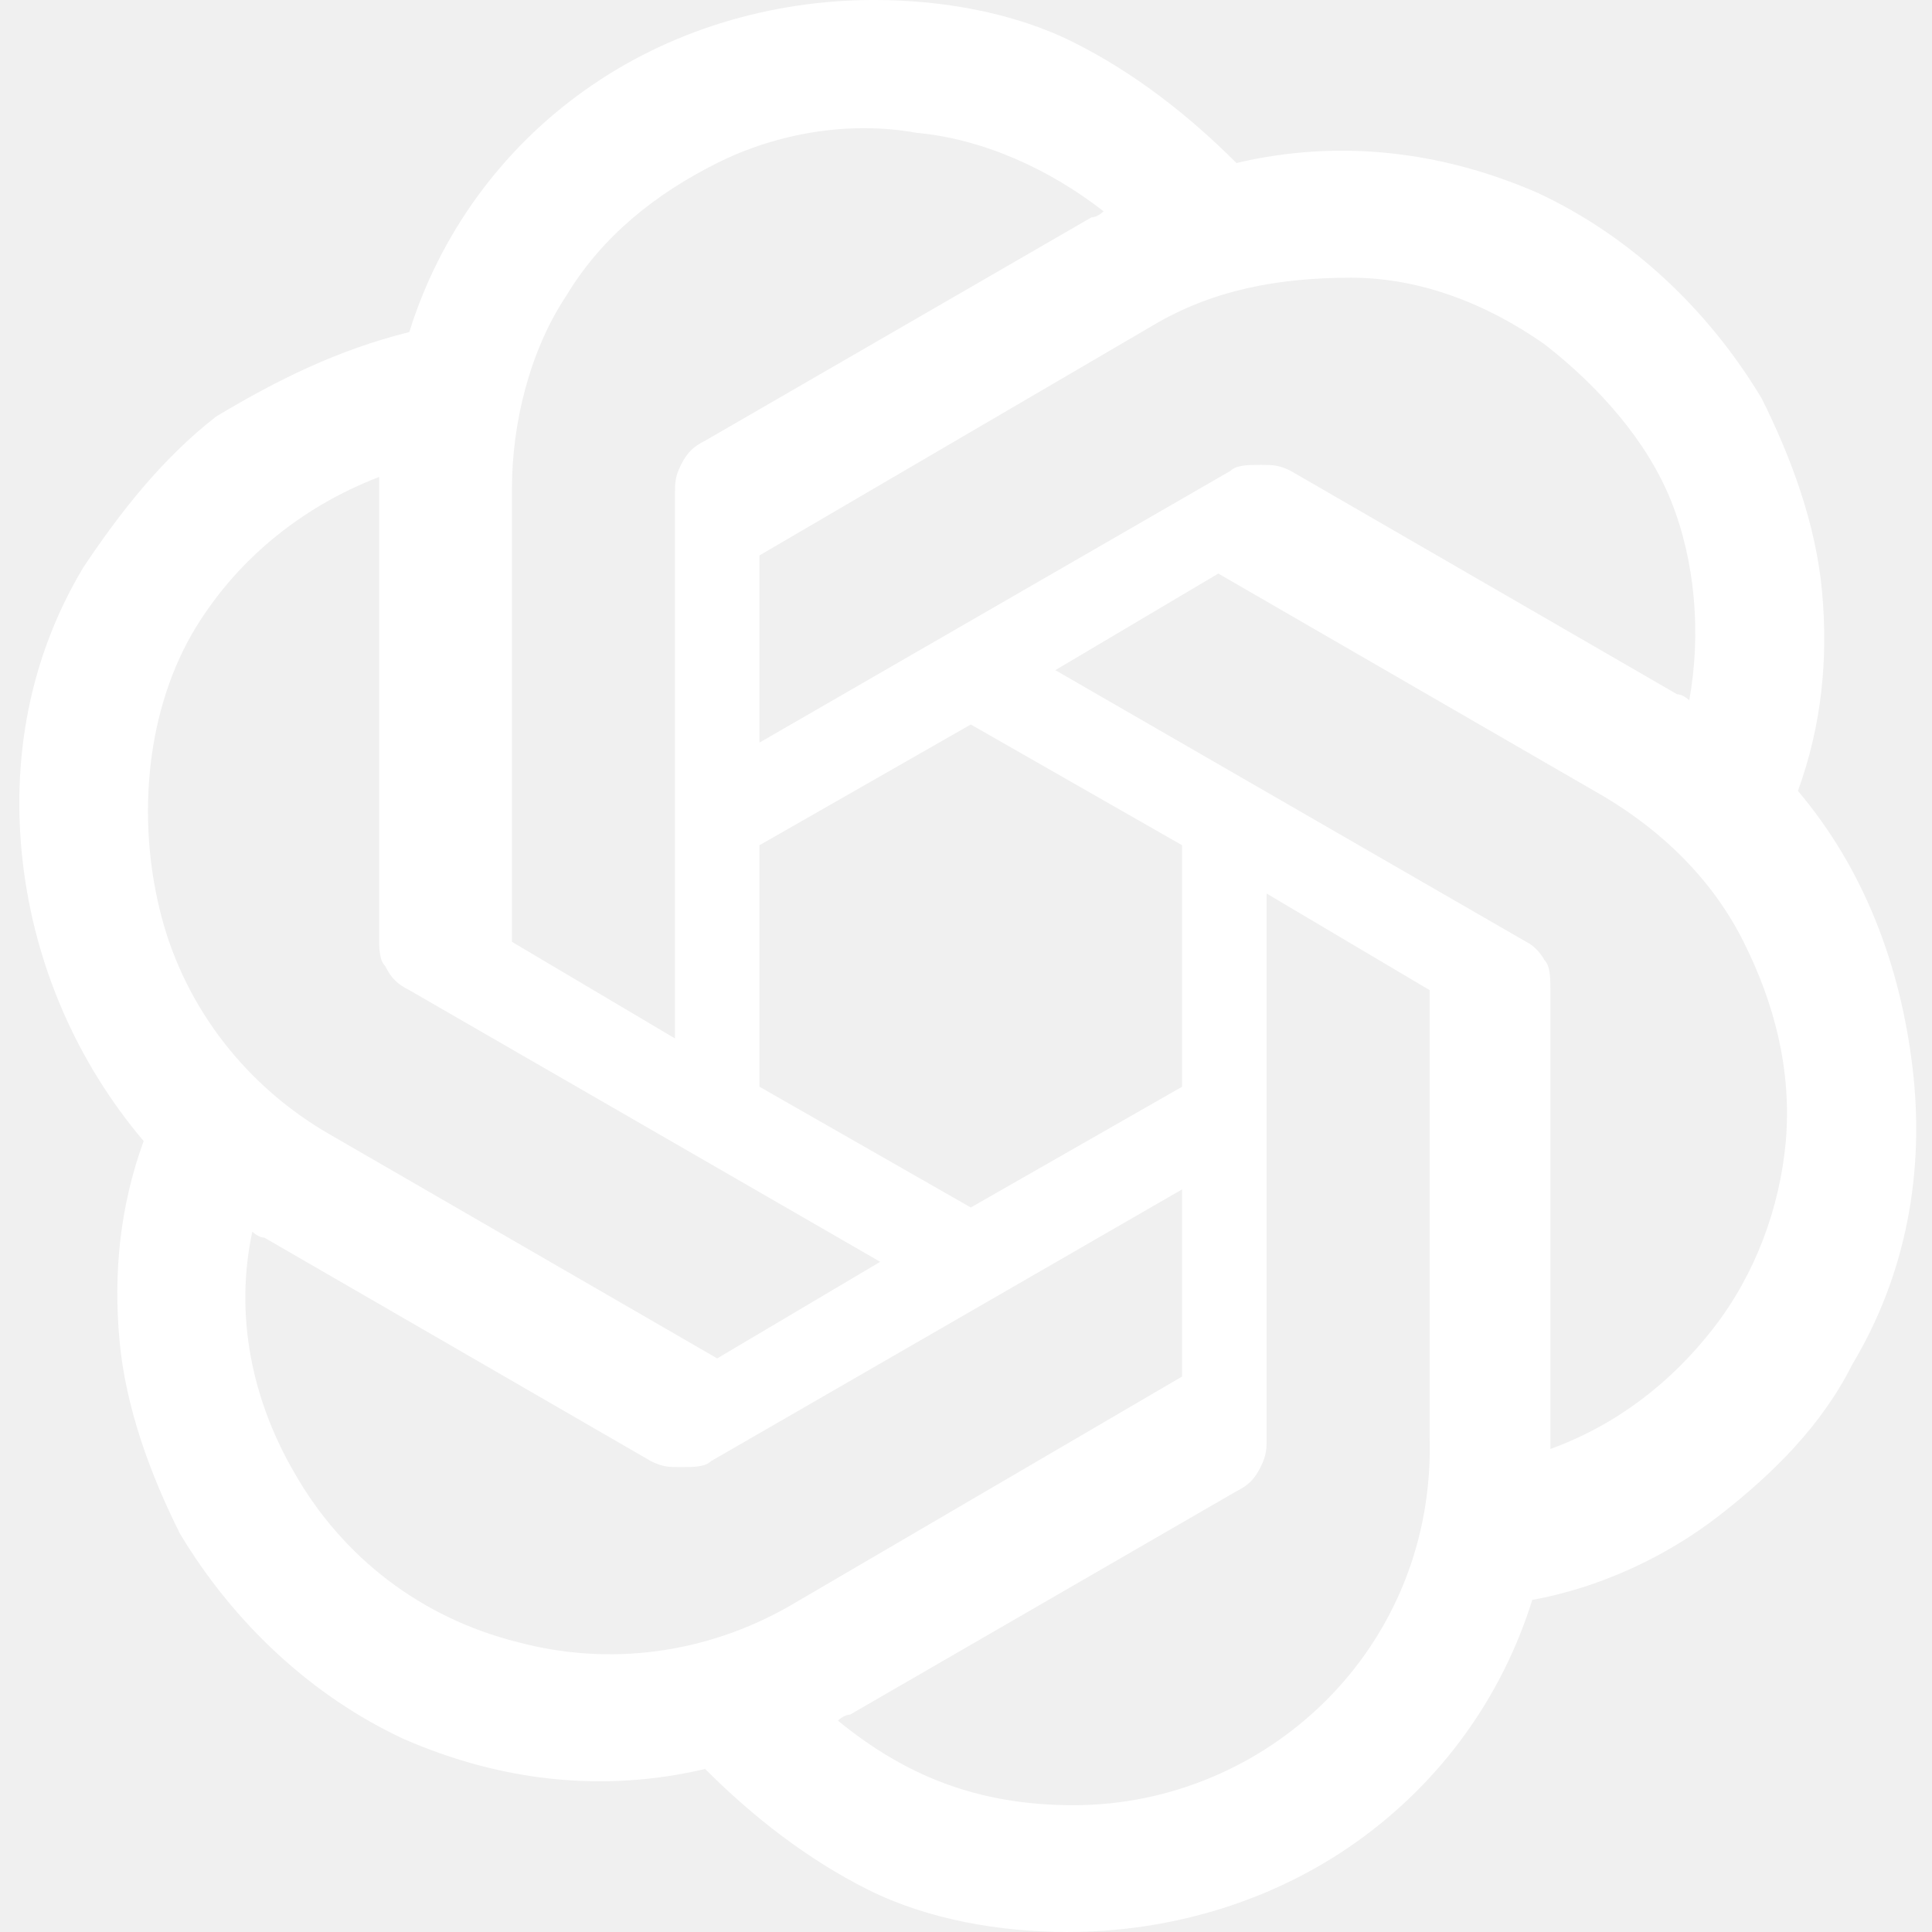
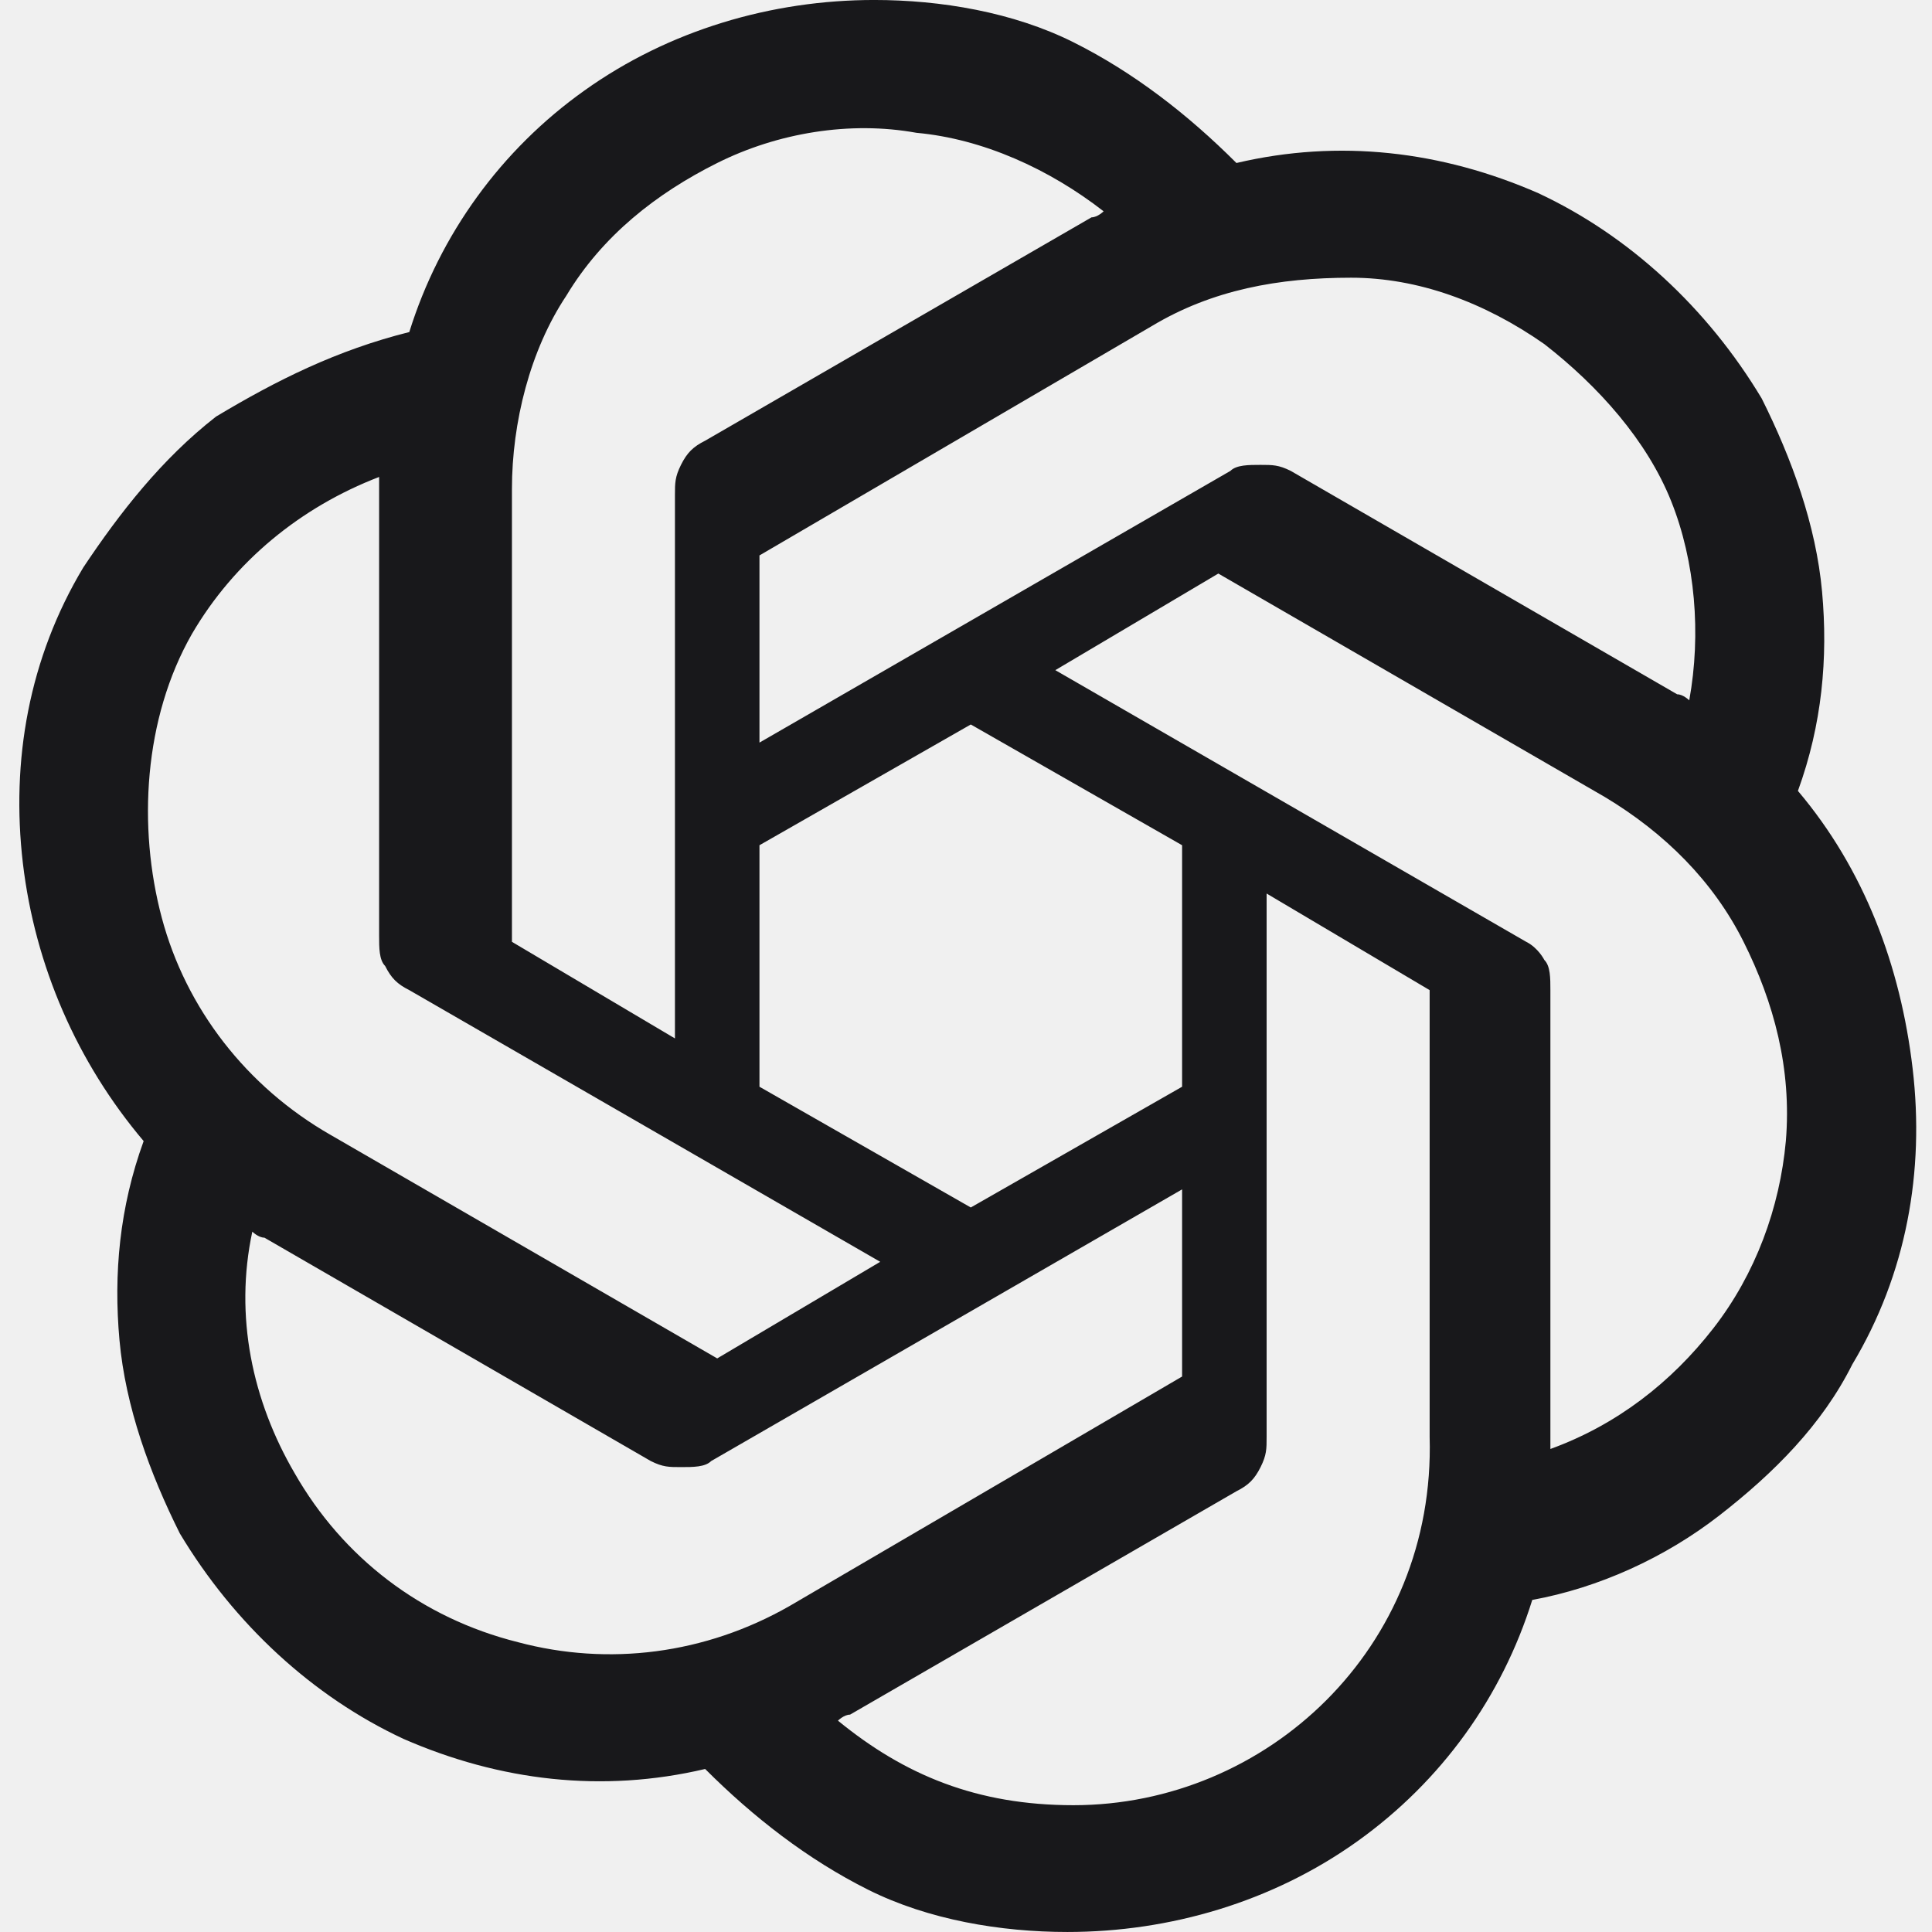
<svg xmlns="http://www.w3.org/2000/svg" fill="none" viewBox="0 0 100 100">
  <g clip-path="url(#a)">
-     <path fill="#fff" d="M93.06 40.937c1.25-3.438 1.563-6.875 1.25-10.313-.312-3.437-1.562-6.875-3.125-10-2.812-4.687-6.875-8.437-11.562-10.625-5-2.187-10.313-2.812-15.625-1.562-2.5-2.5-5.313-4.688-8.438-6.25S48.685-.001 45.248-.001c-5.313 0-10.625 1.563-15 4.688a24.16 24.16 0 0 0-9.063 12.5c-3.75.937-6.875 2.5-10 4.374-2.812 2.188-5 5-6.875 7.813-2.812 4.688-3.75 10-3.125 15.313a27.2 27.2 0 0 0 6.25 14.375c-1.25 3.437-1.562 6.874-1.25 10.312s1.563 6.875 3.125 10c2.813 4.688 6.875 8.438 11.563 10.625 5 2.188 10.312 2.813 15.625 1.563 2.5 2.5 5.312 4.687 8.437 6.25s6.875 2.187 10.313 2.187c5.312 0 10.625-1.562 15-4.687s7.5-7.5 9.062-12.5c3.438-.626 6.875-2.188 9.688-4.376 2.812-2.187 5.312-4.687 6.875-7.812 2.812-4.687 3.75-10 3.125-15.312-.625-5.313-2.5-10.313-5.938-14.375m-37.5 52.5c-5 0-8.75-1.563-12.187-4.376 0 0 .312-.312.625-.312l20-11.562c.625-.313.937-.626 1.25-1.25.312-.626.312-.938.312-1.563V46.249l8.438 5v23.125c.312 10.938-8.438 19.063-18.438 19.063M15.248 76.249c-2.188-3.75-3.125-8.125-2.188-12.5 0 0 .313.312.625.312l20 11.563c.625.313.938.313 1.563.313s1.25 0 1.562-.313l24.375-14.062v9.687L40.873 83.124c-4.375 2.5-9.375 3.125-14.063 1.875-5-1.25-9.062-4.375-11.562-8.75M9.935 32.812c2.188-3.75 5.625-6.563 9.688-8.125v23.75c0 .625 0 1.25.312 1.562.313.625.625.938 1.25 1.25L45.56 65.311l-8.437 5-20-11.562c-4.375-2.5-7.5-6.562-8.75-11.25s-.938-10.312 1.562-14.687m69.063 15.937L54.623 34.687l8.437-5 20 11.562c3.125 1.875 5.625 4.375 7.188 7.5s2.5 6.563 2.187 10.313c-.312 3.437-1.562 6.874-3.75 9.687s-5 5-8.437 6.25v-23.75c0-.625 0-1.25-.313-1.562 0 0-.312-.625-.937-.938m8.437-12.5s-.312-.312-.625-.312l-20-11.563c-.625-.312-.937-.312-1.562-.312s-1.25 0-1.563.312L39.31 38.437v-9.688l20.313-11.875c3.125-1.875 6.562-2.5 10.312-2.5 3.438 0 6.875 1.25 10 3.437 2.813 2.188 5.313 5 6.563 8.125s1.562 6.876.937 10.313m-52.5 17.5-8.437-5V25.311c0-3.437.937-7.187 2.812-10 1.875-3.124 4.688-5.312 7.813-6.874 3.125-1.563 6.875-2.188 10.312-1.563 3.438.313 6.875 1.875 9.688 4.063 0 0-.313.312-.625.312l-20 11.562c-.625.313-.938.625-1.25 1.25s-.313.938-.313 1.563zm4.375-10 10.938-6.25 10.937 6.25v12.5l-10.937 6.25-10.938-6.25z" />
+     <path fill="#18181b" d="M93.06 40.937c1.25-3.438 1.563-6.875 1.25-10.313-.312-3.437-1.562-6.875-3.125-10-2.812-4.687-6.875-8.437-11.562-10.625-5-2.187-10.313-2.812-15.625-1.562-2.5-2.5-5.313-4.688-8.438-6.25S48.685-.001 45.248-.001c-5.313 0-10.625 1.563-15 4.688a24.16 24.16 0 0 0-9.063 12.5c-3.75.937-6.875 2.5-10 4.374-2.812 2.188-5 5-6.875 7.813-2.812 4.688-3.75 10-3.125 15.313a27.2 27.2 0 0 0 6.25 14.375c-1.25 3.437-1.562 6.874-1.25 10.312s1.563 6.875 3.125 10c2.813 4.688 6.875 8.438 11.563 10.625 5 2.188 10.312 2.813 15.625 1.563 2.5 2.5 5.312 4.687 8.437 6.25s6.875 2.187 10.313 2.187c5.312 0 10.625-1.562 15-4.687s7.5-7.5 9.062-12.5c3.438-.626 6.875-2.188 9.688-4.376 2.812-2.187 5.312-4.687 6.875-7.812 2.812-4.687 3.75-10 3.125-15.312-.625-5.313-2.5-10.313-5.938-14.375m-37.5 52.5c-5 0-8.75-1.563-12.187-4.376 0 0 .312-.312.625-.312l20-11.562c.625-.313.937-.626 1.25-1.25.312-.626.312-.938.312-1.563V46.249l8.438 5v23.125c.312 10.938-8.438 19.063-18.438 19.063M15.248 76.249c-2.188-3.75-3.125-8.125-2.188-12.5 0 0 .313.312.625.312l20 11.563c.625.313.938.313 1.563.313s1.25 0 1.562-.313l24.375-14.062v9.687L40.873 83.124c-4.375 2.5-9.375 3.125-14.063 1.875-5-1.25-9.062-4.375-11.562-8.75M9.935 32.812c2.188-3.75 5.625-6.563 9.688-8.125v23.75c0 .625 0 1.25.312 1.562.313.625.625.938 1.25 1.25L45.56 65.311l-8.437 5-20-11.562c-4.375-2.5-7.5-6.562-8.75-11.25s-.938-10.312 1.562-14.687m69.063 15.937L54.623 34.687l8.437-5 20 11.562c3.125 1.875 5.625 4.375 7.188 7.5s2.5 6.563 2.187 10.313c-.312 3.437-1.562 6.874-3.75 9.687s-5 5-8.437 6.25v-23.75c0-.625 0-1.25-.313-1.562 0 0-.312-.625-.937-.938m8.437-12.5s-.312-.312-.625-.312l-20-11.563c-.625-.312-.937-.312-1.562-.312s-1.25 0-1.563.312L39.31 38.437v-9.688l20.313-11.875c3.125-1.875 6.562-2.5 10.312-2.5 3.438 0 6.875 1.25 10 3.437 2.813 2.188 5.313 5 6.563 8.125s1.562 6.876.937 10.313m-52.5 17.5-8.437-5V25.311c0-3.437.937-7.187 2.812-10 1.875-3.124 4.688-5.312 7.813-6.874 3.125-1.563 6.875-2.188 10.312-1.563 3.438.313 6.875 1.875 9.688 4.063 0 0-.313.312-.625.312l-20 11.562c-.625.313-.938.625-1.25 1.25s-.313.938-.313 1.563zm4.375-10 10.938-6.25 10.937 6.25v12.5l-10.937 6.25-10.938-6.25z" />
  </g>
  <defs>
    <clipPath id="a">
-       <path fill="#fff" d="M0 0h100v100H0z" />
+       <path fill="#18181b" d="M0 0h100v100H0z" />
    </clipPath>
  </defs>
</svg>
